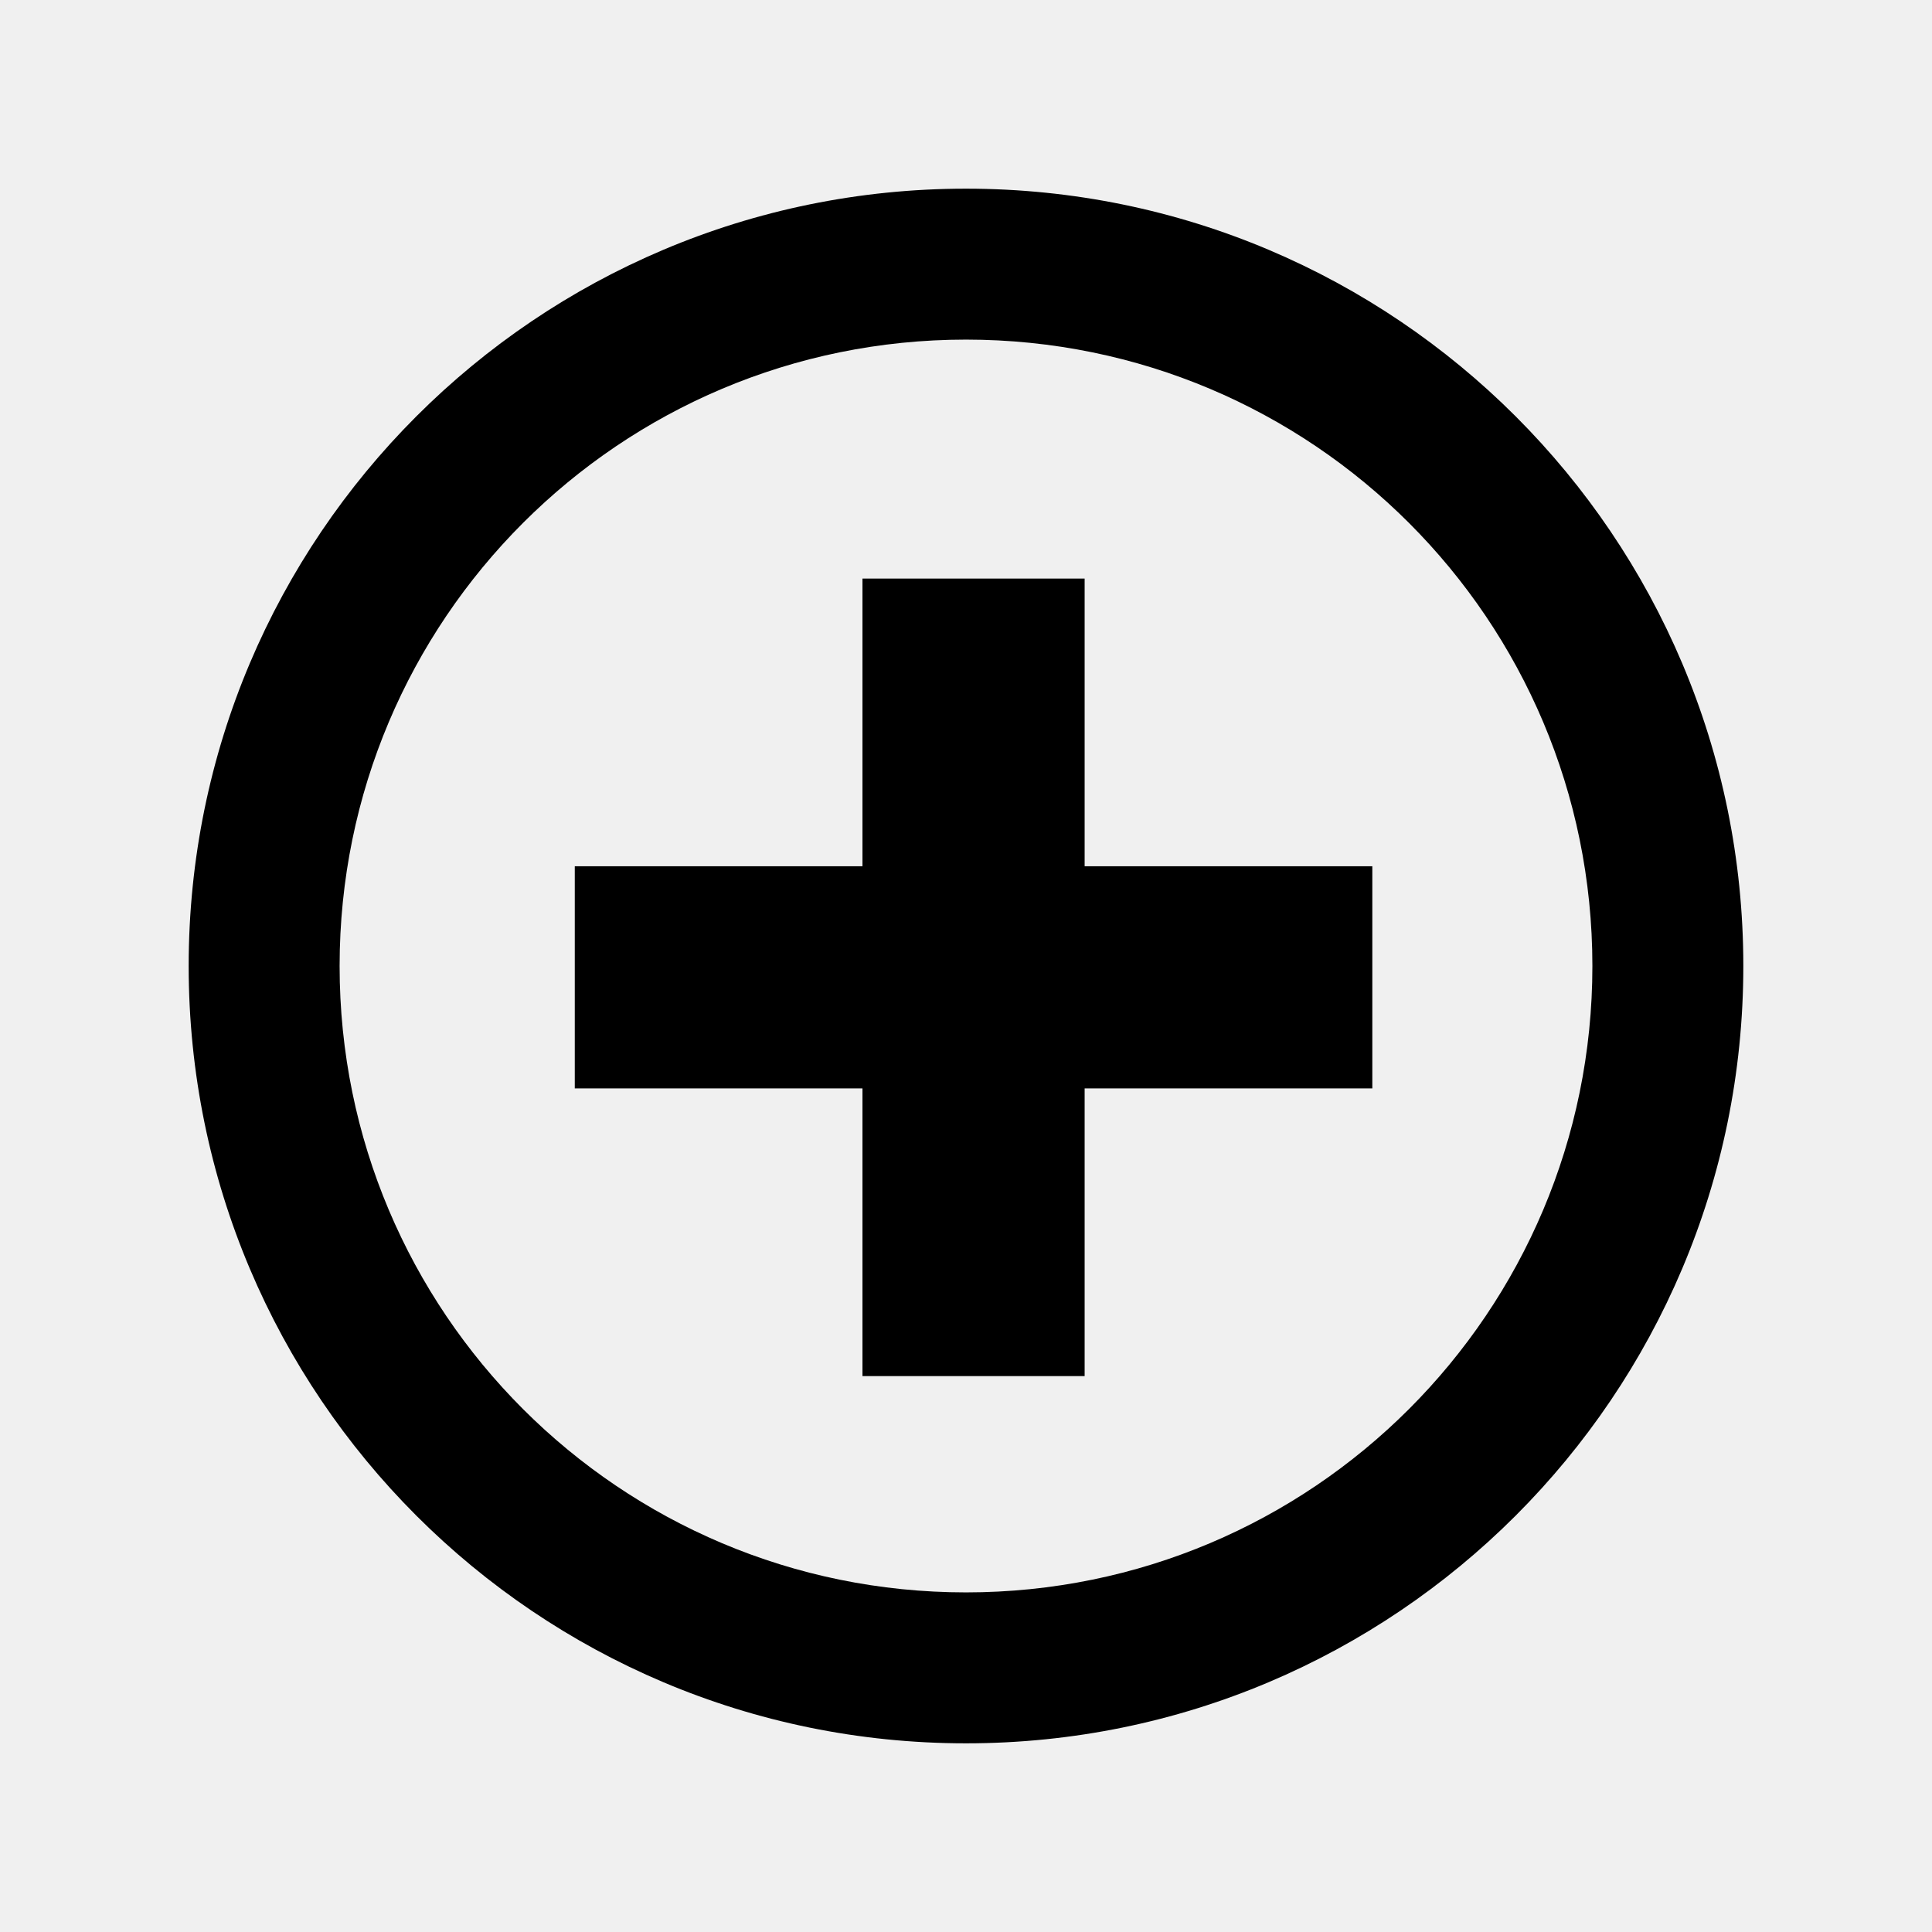
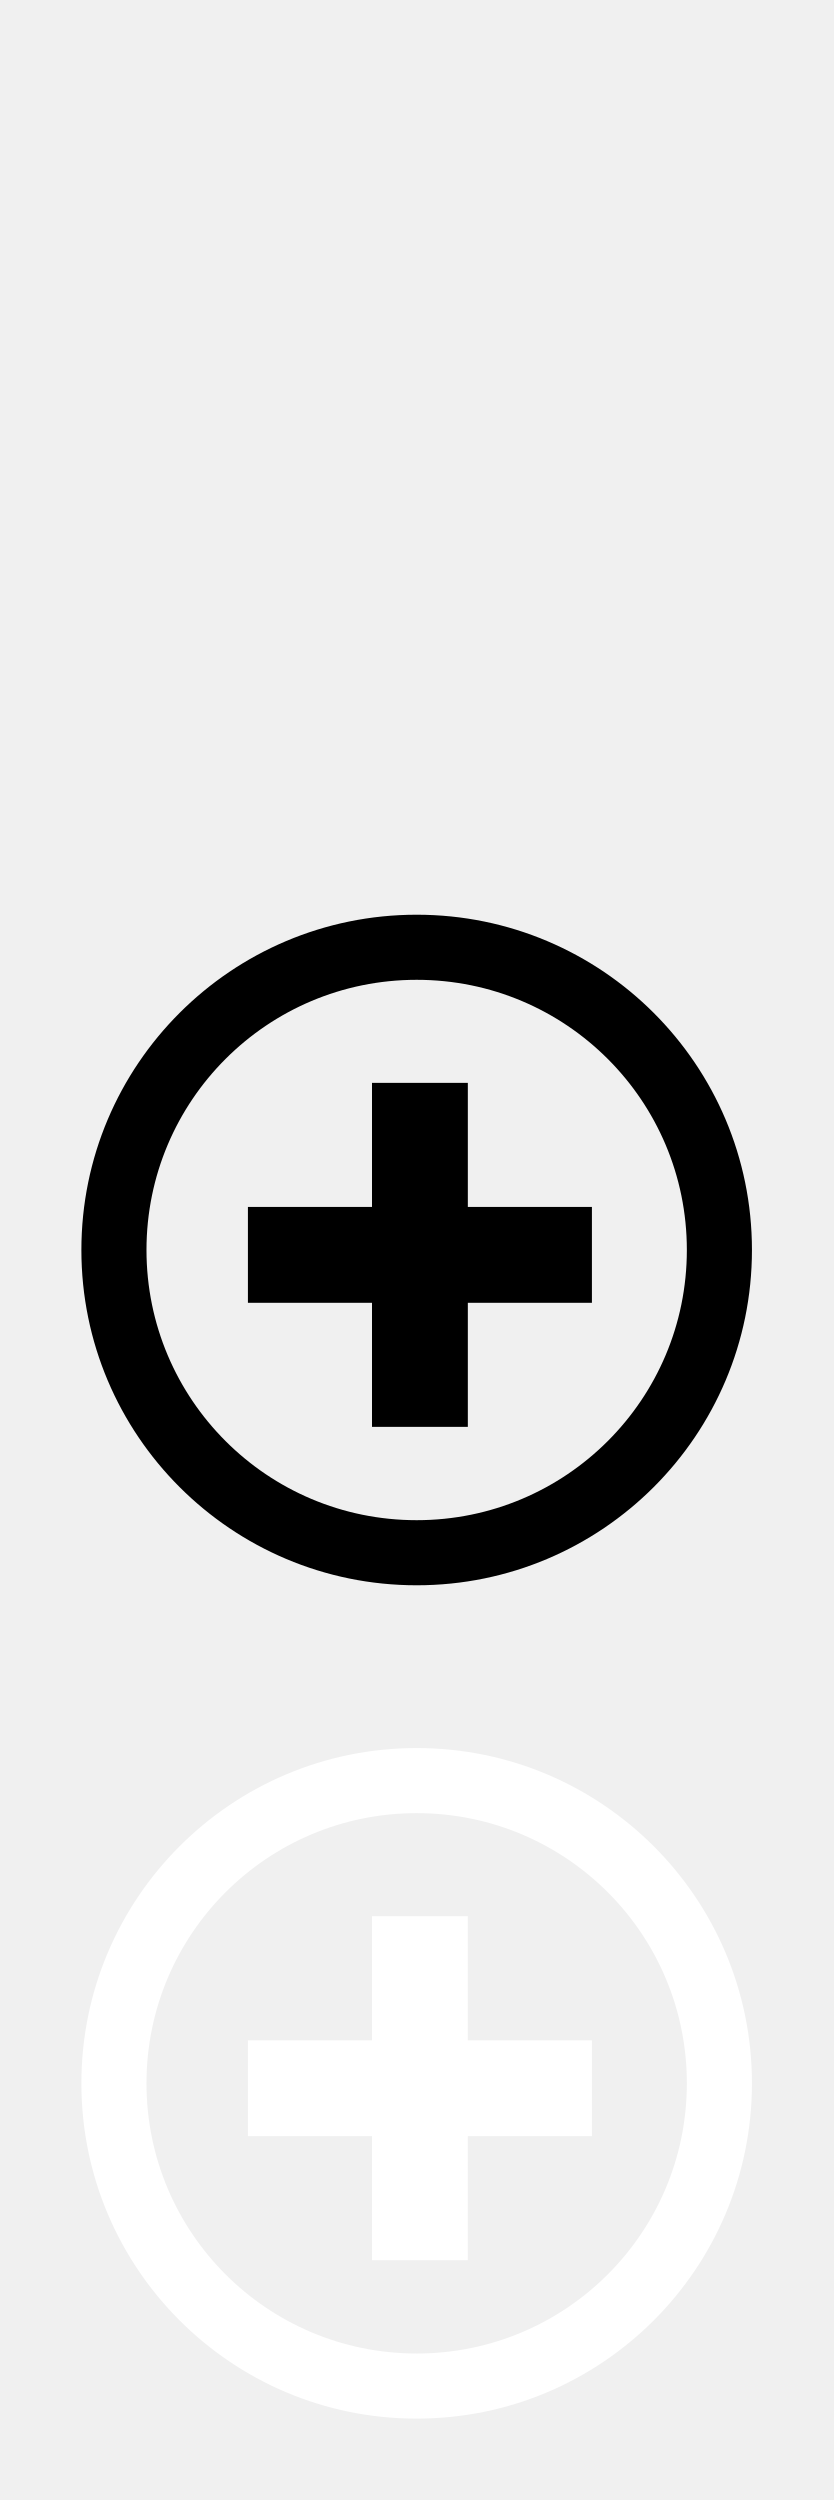
- <svg xmlns="http://www.w3.org/2000/svg" version="1.1" x="0px" y="0px" width="50px" height="50px" viewBox="0 0 512 512" enable-background="new 0 0 512 512" xml:space="preserve">
-   <path id="plus-5-icon" d="M363.68,288.439h-76.24v76.238h-58.877v-76.238h-76.24v-58.877h76.24v-76.24h58.877v76.24h76.24V288.439z    M462,256c0,113.771-92.229,206-206,206S50,369.771,50,256S142.229,50,256,50S462,142.229,462,256z M422,256   c0-91.755-74.258-166-166-166c-91.755,0-166,74.259-166,166c0,91.755,74.258,166,166,166C347.755,422,422,347.741,422,256z" />
+ <svg xmlns="http://www.w3.org/2000/svg" version="1.1" id="Layer_1" x="0px" y="0px" width="50px" height="150px" viewBox="0 0 50 50" enable-background="new 0 0 50 50" xml:space="preserve">
+   <path id="plus-5-icon" d="M35.516,28.168H28.07v7.445h-5.75v-7.445h-7.445v-5.75h7.445v-7.445h5.75v7.445h7.445V28.168z M45.117,25  c0,11.11-9.007,20.117-20.117,20.117S4.883,36.11,4.883,25S13.89,4.883,25,4.883S45.117,13.89,45.117,25z M41.211,25  c0-8.96-7.252-16.211-16.211-16.211C16.04,8.789,8.789,16.041,8.789,25c0,8.961,7.252,16.211,16.211,16.211  C33.961,41.211,41.211,33.959,41.211,25z" />
+   <path id="plus-5-icon_1_" fill="#FFFFFF" d="M35.516,78.168H28.07v7.445h-5.75v-7.445h-7.445v-5.75h7.445v-7.445h5.75v7.445h7.445  V78.168z M45.117,75c0,11.11-9.007,20.117-20.117,20.117S4.883,86.11,4.883,75S13.89,54.883,25,54.883S45.117,63.89,45.117,75z   M41.211,75c0-8.961-7.252-16.211-16.211-16.211c-8.96,0-16.211,7.252-16.211,16.211c0,8.961,7.252,16.211,16.211,16.211  C33.961,91.211,41.211,83.959,41.211,75z" />
</svg>
